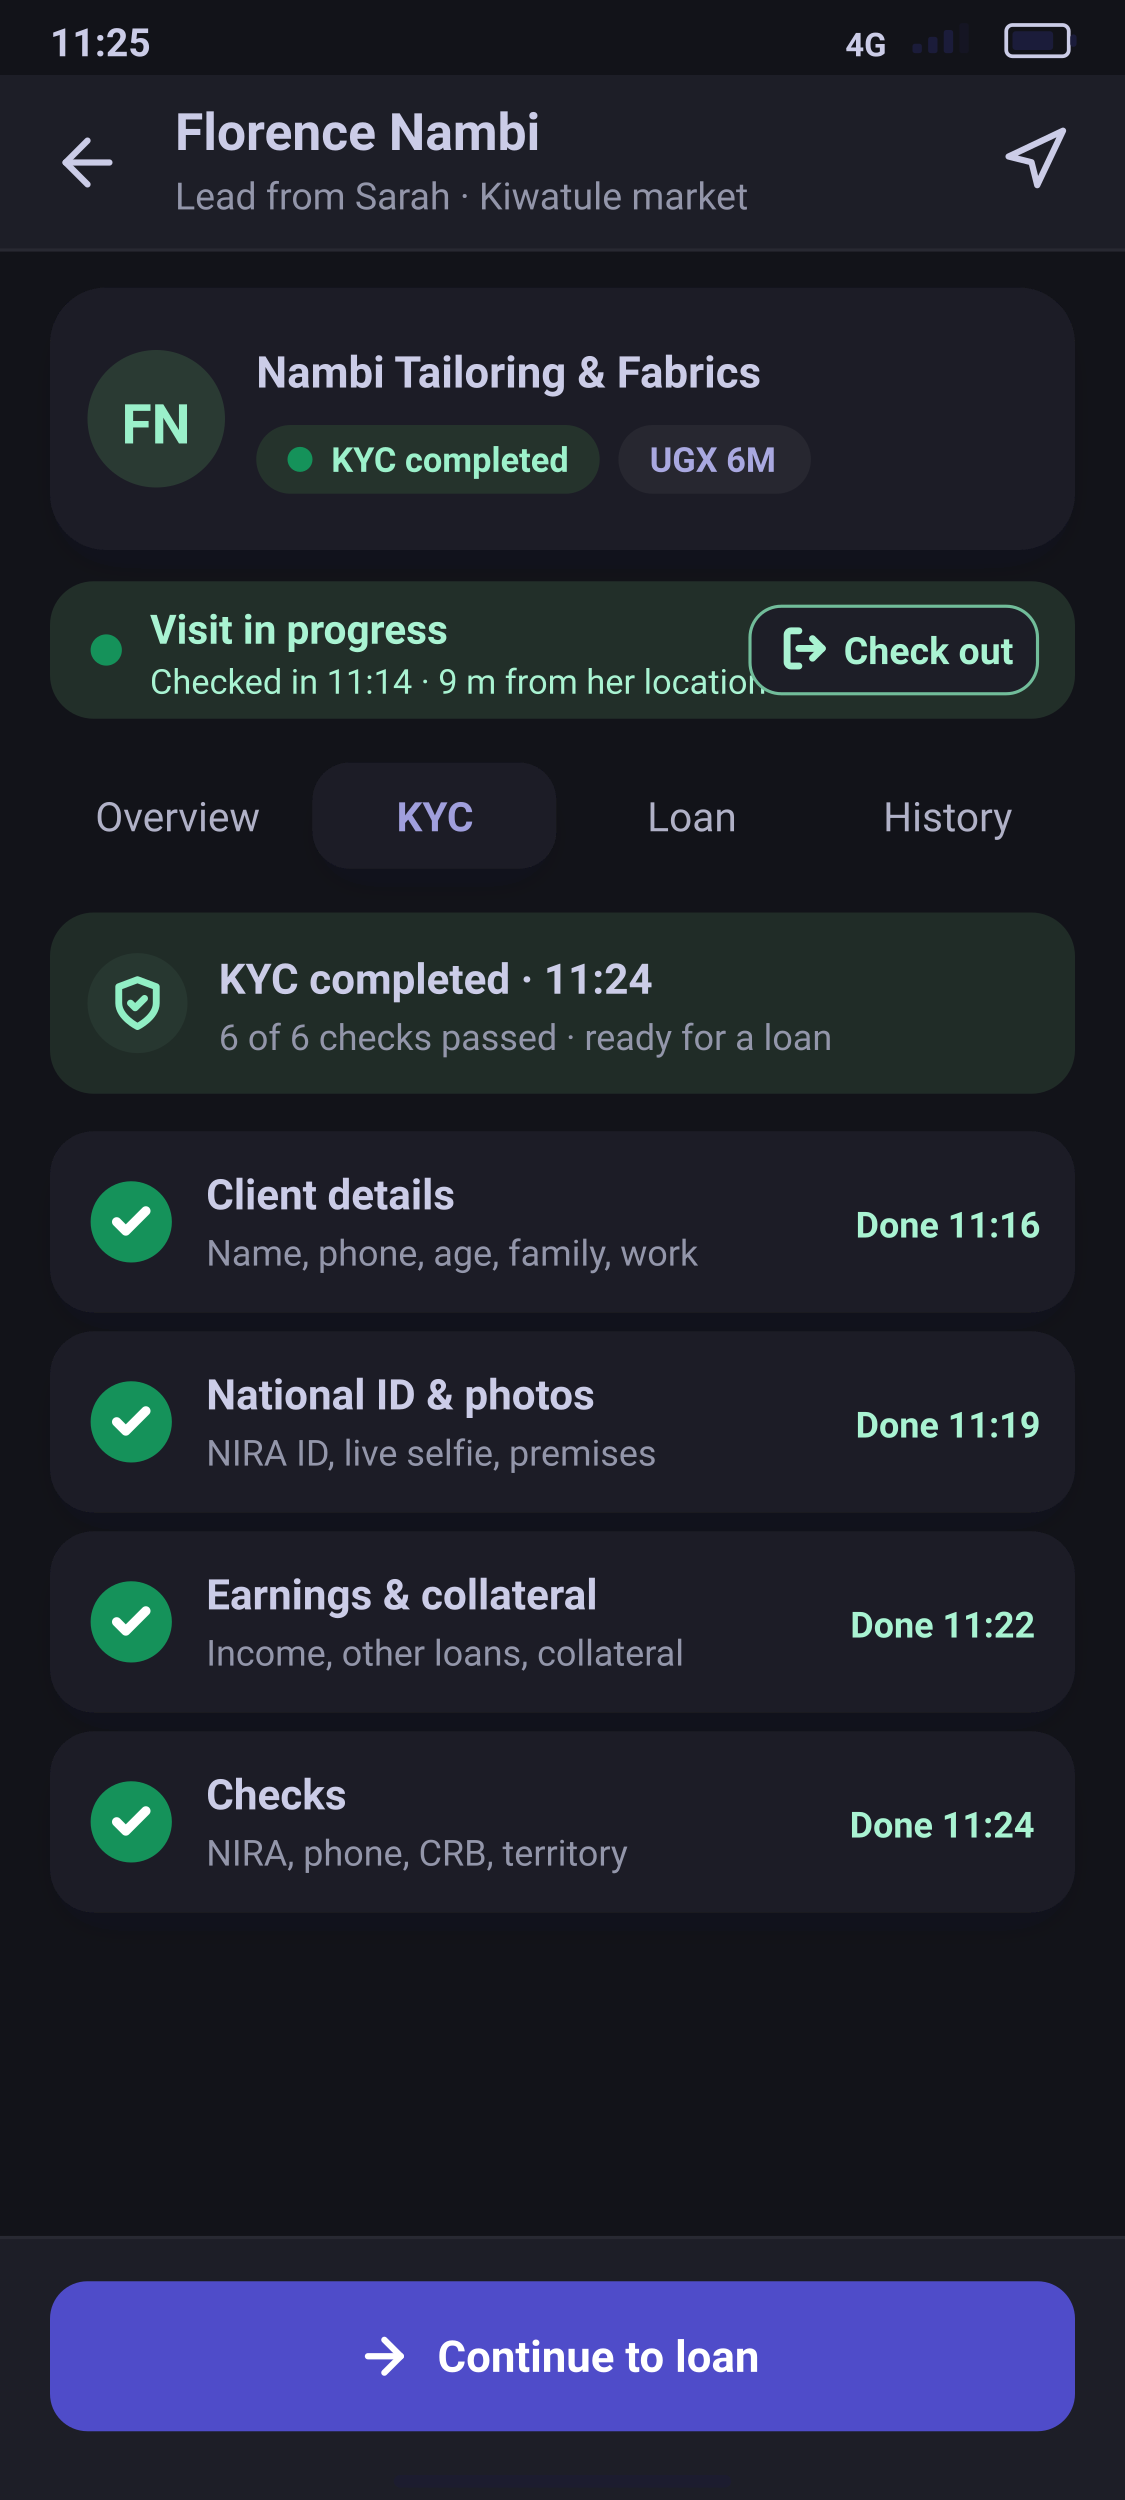
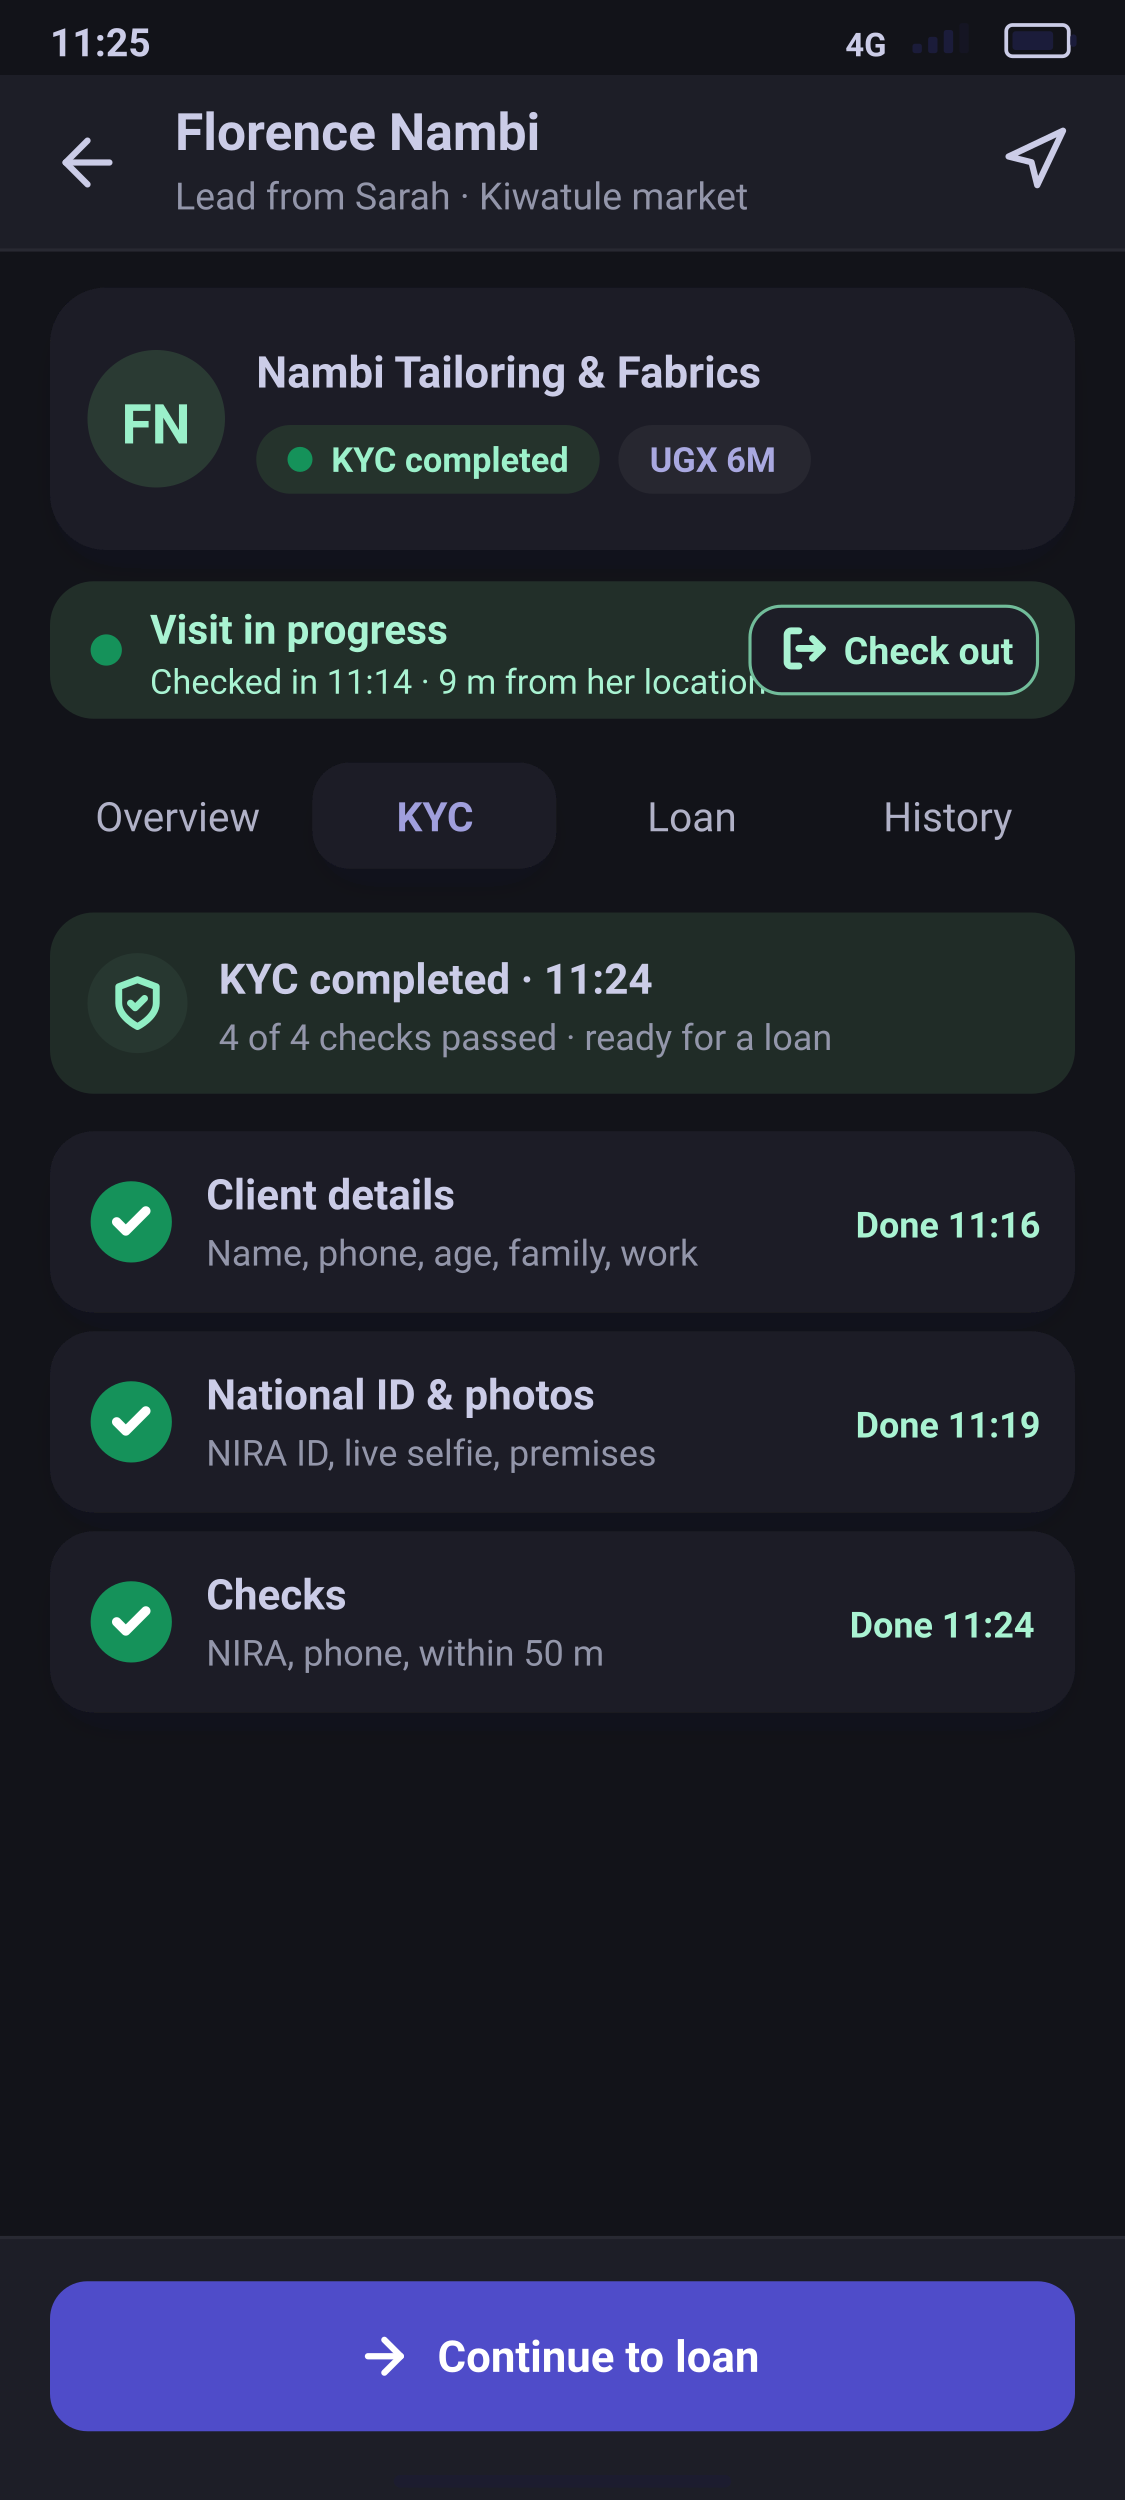
<svg xmlns="http://www.w3.org/2000/svg" width="360" height="800" viewBox="0 0 360 800">
  <defs>
    <filter id="soft" x="-20%" y="-20%" width="140%" height="170%">
      <feDropShadow dx="0" dy="6" stdDeviation="9" flood-color="#1B1C3A" flood-opacity="0.07" />
    </filter>
  </defs>
  <rect id="screen-background" x="0.0" y="0.0" width="360.0" height="800.0" fill="#121319" />
  <g id="status-bar">
    <text id="11-25" x="16.0" y="18.0" font-family="Segoe UI, Roboto, Helvetica Neue, Arial, sans-serif" font-size="12.5" font-weight="600" fill="#CBCCE7">11:25</text>
    <rect id="battery" x="322.0" y="8.0" width="20.0" height="10.0" rx="2" fill="none" stroke="#CBCCE7" stroke-width="1.2" />
    <rect x="324.0" y="10.0" width="13.0" height="6.0" rx="1" fill="#1B1C3A" />
    <rect x="342.5" y="11.0" width="2.0" height="4.0" rx="1" fill="#1B1C3A" />
    <rect id="signal-bar" x="292.0" y="14.0" width="3.0" height="3.0" rx="0.8" fill="#1B1C3A" fill-opacity="1" />
    <rect id="signal-bar-2" x="297.0" y="11.8" width="3.0" height="5.2" rx="0.8" fill="#1B1C3A" fill-opacity="1" />
    <rect id="signal-bar-3" x="302.0" y="9.6" width="3.0" height="7.4" rx="0.8" fill="#1B1C3A" fill-opacity="1" />
    <rect id="signal-bar-4" x="307.0" y="7.4" width="3.0" height="9.6" rx="0.8" fill="#1B1C3A" fill-opacity="0.3" />
    <text id="network" x="270.5" y="18.0" font-family="Segoe UI, Roboto, Helvetica Neue, Arial, sans-serif" font-size="10.5" font-weight="700" fill="#CBCCE7">4G</text>
  </g>
  <g id="app-bar">
    <rect id="app-bar-bg" x="0.0" y="24.0" width="360.0" height="56.0" fill="#1D1E27" />
    <line x1="0.0" y1="80.0" x2="360.0" y2="80.0" stroke="#282932" stroke-width="1" />
    <g id="icon-arrowleft" transform="translate(16.0 40.0) scale(1)">
      <path d="M19 12H5" fill="none" stroke="#CBCCE7" stroke-width="2.00" stroke-linecap="round" stroke-linejoin="round" />
      <path d="M12 19l-7-7 7-7" fill="none" stroke="#CBCCE7" stroke-width="2.00" stroke-linecap="round" stroke-linejoin="round" />
    </g>
    <text id="Florence-Nambi" x="56.0" y="48.0" font-family="Segoe UI, Roboto, Helvetica Neue, Arial, sans-serif" font-size="16.5" font-weight="600" fill="#CBCCE7">Florence Nambi</text>
    <text id="Lead-from-Sarah-Kiwatule-m" x="56.0" y="67.0" font-family="Segoe UI, Roboto, Helvetica Neue, Arial, sans-serif" font-size="12" font-weight="400" fill="#9396AA">Lead from Sarah · Kiwatule market</text>
  </g>
  <g id="icon-navigation" transform="translate(320.0 40.0) scale(0.9167)">
    <path d="M3 11l19-9-9 19-2-8z" fill="none" stroke="#CBCCE7" stroke-width="2.18" stroke-linecap="round" stroke-linejoin="round" />
  </g>
  <g id="client-header">
    <rect x="16.0" y="92.0" width="328.0" height="84.0" rx="18" fill="#1D1E27" filter="url(#soft)" />
    <g id="avatar-FN">
      <circle cx="50.0" cy="134.0" r="22.0" fill="#2A3A33" />
      <text id="FN" x="38.9" y="141.9" font-family="Segoe UI, Roboto, Helvetica Neue, Arial, sans-serif" font-size="17.6" font-weight="600" fill="#9AF0CA">FN</text>
    </g>
    <text id="Nambi-Tailoring-Fabrics" x="82.0" y="124.0" font-family="Segoe UI, Roboto, Helvetica Neue, Arial, sans-serif" font-size="14" font-weight="700" fill="#CBCCE7">Nambi Tailoring &amp; Fabrics</text>
    <g id="chip-KYC-completed">
      <rect x="82.0" y="136.0" width="109.9" height="22.0" rx="11.0" fill="#25332C" />
      <circle cx="96.0" cy="147.0" r="4.0" fill="#15925A" />
      <text id="KYC-completed" x="106.0" y="151.0" font-family="Segoe UI, Roboto, Helvetica Neue, Arial, sans-serif" font-size="11" font-weight="600" fill="#9CF1CB">KYC completed</text>
    </g>
    <g id="chip-UGX-6M">
      <rect x="197.9" y="136.0" width="61.6" height="22.0" rx="11.0" fill="#272730" />
      <text id="UGX-6M" x="207.9" y="151.0" font-family="Segoe UI, Roboto, Helvetica Neue, Arial, sans-serif" font-size="11" font-weight="600" fill="#A9A8E0">UGX 6M</text>
    </g>
  </g>
  <g id="visit-bar">
    <rect x="16.0" y="186.0" width="328.0" height="44.0" rx="14" fill="#222F29" />
    <circle cx="34.0" cy="208.0" r="5.0" fill="#15925A" />
    <text id="Visit-in-progress" x="48.0" y="206.0" font-family="Segoe UI, Roboto, Helvetica Neue, Arial, sans-serif" font-size="13" font-weight="700" fill="#A9F3D2">Visit in progress</text>
    <text id="Checked-in-11-14-9-m-from" x="48.0" y="222.0" font-family="Segoe UI, Roboto, Helvetica Neue, Arial, sans-serif" font-size="11" font-weight="400" fill="#A9F3D2">Checked in 11:14 · 9 m from her location ✓</text>
    <rect x="240.0" y="194.0" width="92.0" height="28.0" rx="10" fill="#1D1E27" stroke="#71BD9A" stroke-width="1" />
    <g id="icon-logout" transform="translate(250.0 200.0) scale(0.625)">
      <path d="M9 21H5a2 2 0 0 1-2-2V5a2 2 0 0 1 2-2h4" fill="none" stroke="#A9F3D2" stroke-width="3.52" stroke-linecap="round" stroke-linejoin="round" />
      <path d="M16 17l5-5-5-5" fill="none" stroke="#A9F3D2" stroke-width="3.52" stroke-linecap="round" stroke-linejoin="round" />
      <path d="M21 12H9" fill="none" stroke="#A9F3D2" stroke-width="3.52" stroke-linecap="round" stroke-linejoin="round" />
    </g>
    <text id="Check-out" x="270.0" y="212.5" font-family="Segoe UI, Roboto, Helvetica Neue, Arial, sans-serif" font-size="12" font-weight="700" fill="#A9F3D2">Check out</text>
  </g>
  <g id="tabs">
    <text id="Overview" x="30.5" y="266.0" font-family="Segoe UI, Roboto, Helvetica Neue, Arial, sans-serif" font-size="13" font-weight="400" fill="#B0B1C7">Overview</text>
    <rect x="100.0" y="244.0" width="78.0" height="34.0" rx="12" fill="#1D1E27" filter="url(#soft)" />
    <text id="KYC" x="126.9" y="266.0" font-family="Segoe UI, Roboto, Helvetica Neue, Arial, sans-serif" font-size="13" font-weight="700" fill="#A09FDD">KYC</text>
    <text id="Loan" x="207.1" y="266.0" font-family="Segoe UI, Roboto, Helvetica Neue, Arial, sans-serif" font-size="13" font-weight="400" fill="#B0B1C7">Loan</text>
    <text id="History" x="282.6" y="266.0" font-family="Segoe UI, Roboto, Helvetica Neue, Arial, sans-serif" font-size="13" font-weight="400" fill="#B0B1C7">History</text>
  </g>
  <g id="row-KYC-completed-11-24">
    <rect x="16.0" y="292.0" width="328.0" height="58.0" rx="14" fill="#202C27" />
    <circle cx="44.0" cy="321.0" r="16.0" fill="#273730" />
    <g id="icon-shield" transform="translate(35.0 312.0) scale(0.75)">
      <path d="M12 22s8-4 8-10V5l-8-3-8 3v7c0 6 8 10 8 10z" fill="none" stroke="#91EFC5" stroke-width="2.93" stroke-linecap="round" stroke-linejoin="round" />
      <path d="M9 12l2 2 4-4" fill="none" stroke="#91EFC5" stroke-width="2.93" stroke-linecap="round" stroke-linejoin="round" />
    </g>
    <text id="KYC-completed-11-24" x="70.0" y="318.0" font-family="Segoe UI, Roboto, Helvetica Neue, Arial, sans-serif" font-size="13.5" font-weight="600" fill="#CBCCE7">KYC completed · 11:24</text>
-     <text id="6-of-6-checks-passed-ready" x="70.0" y="336.0" font-family="Segoe UI, Roboto, Helvetica Neue, Arial, sans-serif" font-size="11.5" font-weight="400" fill="#9396AA">6 of 6 checks passed · ready for a loan</text>
+     <text id="4-of-4-checks-passed-ready" x="70.0" y="336.0" font-family="Segoe UI, Roboto, Helvetica Neue, Arial, sans-serif" font-size="11.5" font-weight="400" fill="#9396AA">4 of 4 checks passed · ready for a loan</text>
  </g>
  <g id="kyc-Client-details">
    <rect x="16.0" y="362.0" width="328.0" height="58.0" rx="14" fill="#1D1E27" filter="url(#soft)" />
    <circle cx="42.0" cy="391.0" r="13.0" fill="#15925A" />
    <g id="icon-check" transform="translate(35.0 384.0) scale(0.5833)">
      <path d="M20 6L9 17l-5-5" fill="none" stroke="#FFFFFF" stroke-width="5.14" stroke-linecap="round" stroke-linejoin="round" />
    </g>
    <text id="Done-11-16" x="273.8" y="396.0" font-family="Segoe UI, Roboto, Helvetica Neue, Arial, sans-serif" font-size="11.5" font-weight="600" fill="#A9F3D2">Done 11:16</text>
    <text id="Client-details" x="66.0" y="387.0" font-family="Segoe UI, Roboto, Helvetica Neue, Arial, sans-serif" font-size="13.5" font-weight="600" fill="#CBCCE7">Client details</text>
    <text id="Name-phone-age-family-wo" x="66.0" y="405.0" font-family="Segoe UI, Roboto, Helvetica Neue, Arial, sans-serif" font-size="11.5" font-weight="400" fill="#9396AA">Name, phone, age, family, work</text>
  </g>
  <g id="kyc-National-ID-photos">
    <rect x="16.0" y="426.0" width="328.0" height="58.0" rx="14" fill="#1D1E27" filter="url(#soft)" />
    <circle cx="42.0" cy="455.0" r="13.0" fill="#15925A" />
    <g id="icon-check-2" transform="translate(35.0 448.0) scale(0.5833)">
      <path d="M20 6L9 17l-5-5" fill="none" stroke="#FFFFFF" stroke-width="5.14" stroke-linecap="round" stroke-linejoin="round" />
    </g>
    <text id="Done-11-19" x="273.8" y="460.0" font-family="Segoe UI, Roboto, Helvetica Neue, Arial, sans-serif" font-size="11.5" font-weight="600" fill="#A9F3D2">Done 11:19</text>
    <text id="National-ID-photos" x="66.0" y="451.0" font-family="Segoe UI, Roboto, Helvetica Neue, Arial, sans-serif" font-size="13.5" font-weight="600" fill="#CBCCE7">National ID &amp; photos</text>
    <text id="NIRA-ID-live-selfie-premis" x="66.0" y="469.0" font-family="Segoe UI, Roboto, Helvetica Neue, Arial, sans-serif" font-size="11.5" font-weight="400" fill="#9396AA">NIRA ID, live selfie, premises</text>
  </g>
-   <g id="kyc-Earnings-collateral">
+   <g id="kyc-Checks">
    <rect x="16.0" y="490.0" width="328.0" height="58.0" rx="14" fill="#1D1E27" filter="url(#soft)" />
    <circle cx="42.0" cy="519.0" r="13.0" fill="#15925A" />
    <g id="icon-check-3" transform="translate(35.0 512.0) scale(0.5833)">
      <path d="M20 6L9 17l-5-5" fill="none" stroke="#FFFFFF" stroke-width="5.14" stroke-linecap="round" stroke-linejoin="round" />
    </g>
-     <text id="Done-11-22" x="272.1" y="524.0" font-family="Segoe UI, Roboto, Helvetica Neue, Arial, sans-serif" font-size="11.5" font-weight="600" fill="#A9F3D2">Done 11:22</text>
-     <text id="Earnings-collateral" x="66.0" y="515.0" font-family="Segoe UI, Roboto, Helvetica Neue, Arial, sans-serif" font-size="13.5" font-weight="600" fill="#CBCCE7">Earnings &amp; collateral</text>
-     <text id="Income-other-loans-collate" x="66.0" y="533.0" font-family="Segoe UI, Roboto, Helvetica Neue, Arial, sans-serif" font-size="11.5" font-weight="400" fill="#9396AA">Income, other loans, collateral</text>
-   </g>
-   <g id="kyc-Checks">
-     <rect x="16.0" y="554.0" width="328.0" height="58.0" rx="14" fill="#1D1E27" filter="url(#soft)" />
-     <circle cx="42.0" cy="583.0" r="13.0" fill="#15925A" />
-     <g id="icon-check-4" transform="translate(35.0 576.0) scale(0.5833)">
-       <path d="M20 6L9 17l-5-5" fill="none" stroke="#FFFFFF" stroke-width="5.14" stroke-linecap="round" stroke-linejoin="round" />
-     </g>
-     <text id="Done-11-24" x="271.9" y="588.0" font-family="Segoe UI, Roboto, Helvetica Neue, Arial, sans-serif" font-size="11.5" font-weight="600" fill="#A9F3D2">Done 11:24</text>
-     <text id="Checks" x="66.0" y="579.0" font-family="Segoe UI, Roboto, Helvetica Neue, Arial, sans-serif" font-size="13.5" font-weight="600" fill="#CBCCE7">Checks</text>
-     <text id="NIRA-phone-CRB-territory" x="66.0" y="597.0" font-family="Segoe UI, Roboto, Helvetica Neue, Arial, sans-serif" font-size="11.5" font-weight="400" fill="#9396AA">NIRA, phone, CRB, territory</text>
+     <text id="Done-11-24" x="271.9" y="524.0" font-family="Segoe UI, Roboto, Helvetica Neue, Arial, sans-serif" font-size="11.5" font-weight="600" fill="#A9F3D2">Done 11:24</text>
+     <text id="Checks" x="66.0" y="515.0" font-family="Segoe UI, Roboto, Helvetica Neue, Arial, sans-serif" font-size="13.5" font-weight="600" fill="#CBCCE7">Checks</text>
+     <text id="NIRA-phone-within-50-m" x="66.0" y="533.0" font-family="Segoe UI, Roboto, Helvetica Neue, Arial, sans-serif" font-size="11.5" font-weight="400" fill="#9396AA">NIRA, phone, within 50 m</text>
  </g>
  <g id="footer">
    <rect x="0.0" y="716.0" width="360.0" height="84.0" fill="#1D1E27" />
    <line x1="0.0" y1="716.0" x2="360.0" y2="716.0" stroke="#282932" stroke-width="1" />
    <g id="button-Continue-to-loan">
      <rect x="16.0" y="730.0" width="328.0" height="48.0" rx="12" fill="#4F4CC9" />
      <g id="icon-arrowright" transform="translate(114.0 745.0) scale(0.75)">
        <path d="M5 12h14" fill="none" stroke="#FFFFFF" stroke-width="2.67" stroke-linecap="round" stroke-linejoin="round" />
        <path d="M12 5l7 7-7 7" fill="none" stroke="#FFFFFF" stroke-width="2.67" stroke-linecap="round" stroke-linejoin="round" />
      </g>
      <text id="Continue-to-loan" x="140.0" y="759.0" font-family="Segoe UI, Roboto, Helvetica Neue, Arial, sans-serif" font-size="14" font-weight="600" fill="#FFFFFF">Continue to loan</text>
    </g>
  </g>
  <rect id="gesture-bar" x="126.0" y="792.0" width="108.0" height="4.0" rx="2" fill="#1B1C3A" fill-opacity="0.45" />
</svg>
